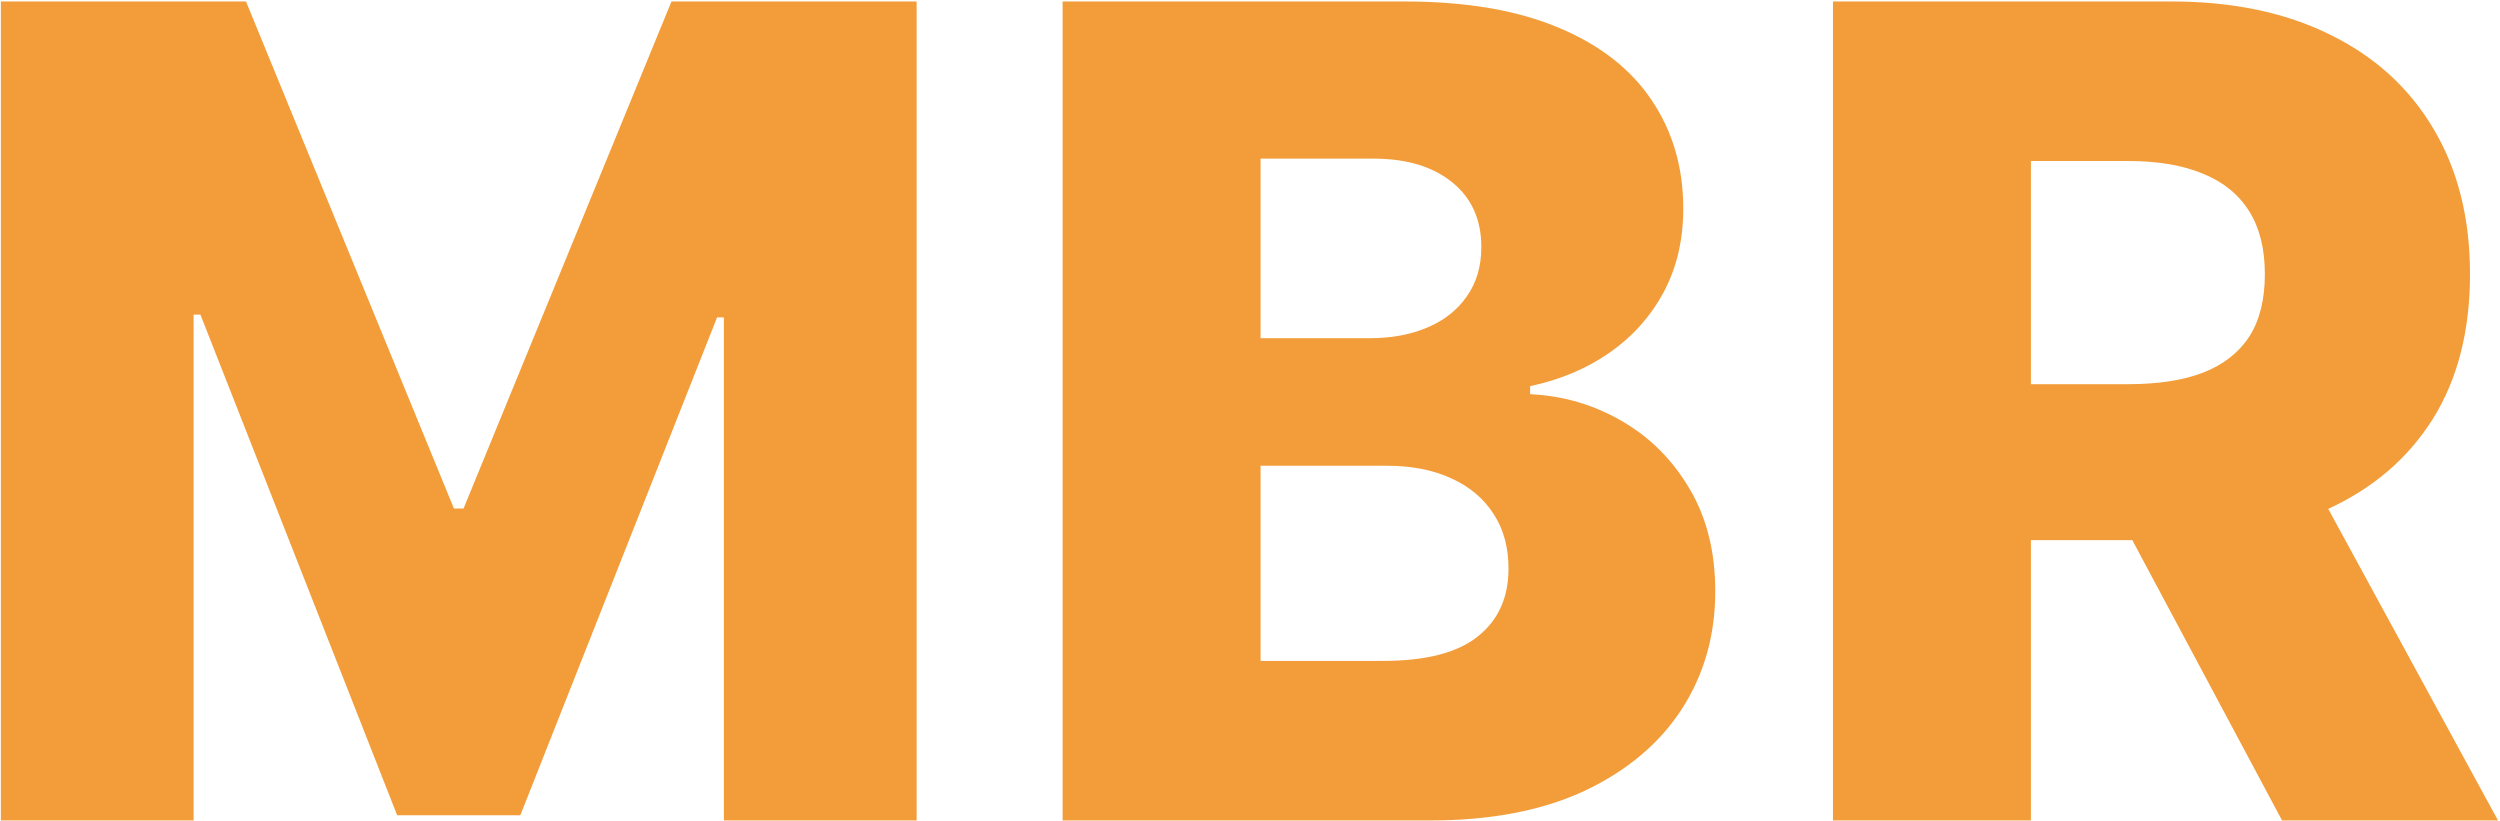
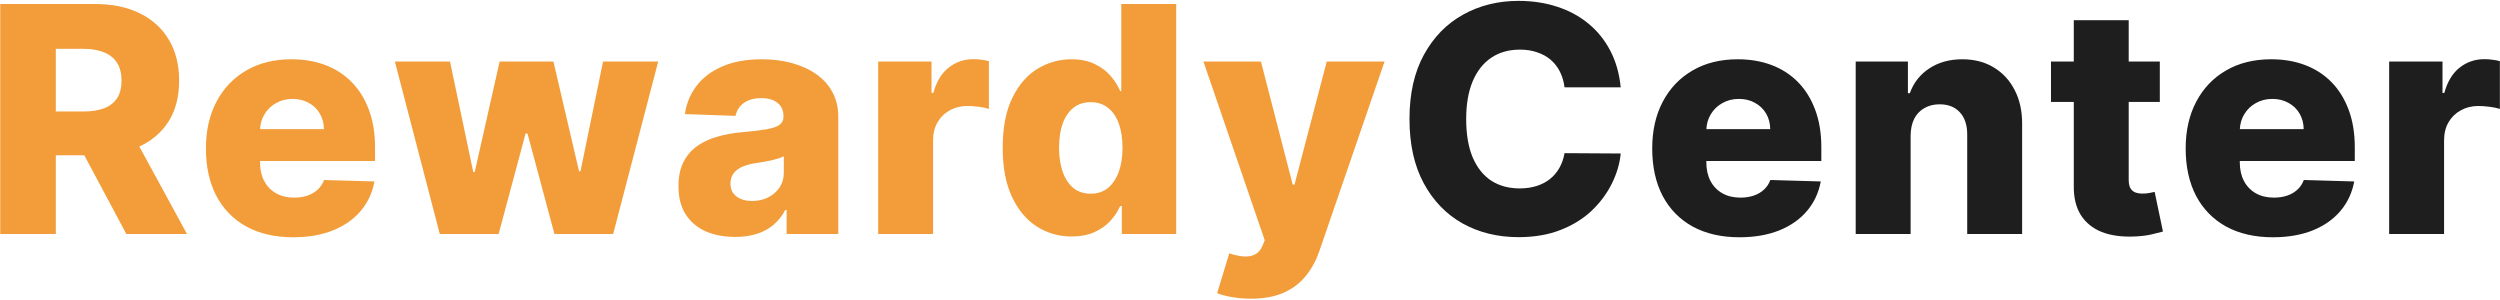
- <svg xmlns="http://www.w3.org/2000/svg" width="777" height="255" viewBox="0 0 777 255" fill="none">
-   <path d="M0.265 0.455H76.454L141.085 158.054H144.068L208.699 0.455H284.889V255H224.981V98.644H222.868L161.717 253.384H123.436L62.285 97.773H60.173V255H0.265V0.455ZM330.263 255V0.455H436.406C455.464 0.455 471.415 3.147 484.258 8.533C497.184 13.919 506.879 21.459 513.342 31.154C519.888 40.849 523.161 52.076 523.161 64.837C523.161 74.531 521.131 83.19 517.07 90.813C513.01 98.353 507.417 104.609 500.291 109.581C493.165 114.553 484.921 118.033 475.558 120.021V122.507C485.832 123.004 495.32 125.78 504.02 130.835C512.803 135.889 519.846 142.932 525.149 151.964C530.452 160.913 533.104 171.519 533.104 183.782C533.104 197.454 529.624 209.676 522.664 220.447C515.703 231.136 505.636 239.588 492.461 245.803C479.286 251.934 463.294 255 444.485 255H330.263ZM391.786 205.408H429.819C443.16 205.408 452.978 202.881 459.276 197.827C465.656 192.772 468.846 185.729 468.846 176.697C468.846 170.152 467.313 164.517 464.247 159.794C461.182 154.988 456.831 151.301 451.197 148.732C445.562 146.081 438.809 144.755 430.938 144.755H391.786V205.408ZM391.786 105.107H425.842C432.553 105.107 438.519 103.988 443.74 101.751C448.96 99.513 453.02 96.282 455.92 92.056C458.903 87.83 460.394 82.734 460.394 76.769C460.394 68.234 457.37 61.522 451.321 56.633C445.272 51.745 437.111 49.3 426.836 49.3H391.786V105.107ZM569.685 255V0.455H674.834C693.892 0.455 710.339 3.893 724.177 10.771C738.097 17.565 748.828 27.343 756.368 40.103C763.908 52.781 767.678 67.82 767.678 85.22C767.678 102.869 763.825 117.867 756.119 130.213C748.414 142.476 737.476 151.839 723.307 158.303C709.138 164.683 692.359 167.873 672.97 167.873H606.475V119.4H661.535C670.815 119.4 678.563 118.198 684.777 115.795C691.075 113.31 695.839 109.581 699.07 104.609C702.302 99.555 703.918 93.092 703.918 85.22C703.918 77.349 702.302 70.844 699.07 65.707C695.839 60.486 691.075 56.592 684.777 54.023C678.48 51.372 670.732 50.046 661.535 50.046H631.208V255H569.685ZM712.991 138.665L776.379 255H709.262L647.117 138.665H712.991Z" fill="#F29D39" />
+ <svg xmlns="http://www.w3.org/2000/svg" width="2767" height="331" viewBox="0 0 2767 331" fill="none">
+   <path d="M0.265 259V4.455H105.414C124.472 4.455 140.92 7.893 154.757 14.771C168.678 21.565 179.408 31.343 186.948 44.103C194.488 56.781 198.259 71.82 198.259 89.22C198.259 106.869 194.406 121.867 186.7 134.213C178.994 146.476 168.056 155.839 153.887 162.303C139.718 168.683 122.939 171.873 103.55 171.873H37.055V123.4H92.115C101.395 123.4 109.143 122.198 115.357 119.795C121.655 117.31 126.419 113.581 129.651 108.609C132.882 103.555 134.498 97.092 134.498 89.22C134.498 81.349 132.882 74.844 129.651 69.707C126.419 64.487 121.655 60.592 115.357 58.023C109.06 55.372 101.313 54.046 92.115 54.046H61.788V259H0.265ZM143.571 142.665L206.959 259H139.842L77.697 142.665H143.571ZM324.483 262.604C304.514 262.604 287.279 258.669 272.779 250.797C258.361 242.842 247.258 231.532 239.469 216.866C231.763 202.117 227.91 184.592 227.91 164.291C227.91 144.571 231.805 127.336 239.594 112.587C247.382 97.755 258.361 86.237 272.53 78.034C286.699 69.748 303.396 65.605 322.619 65.605C336.208 65.605 348.637 67.718 359.906 71.944C371.175 76.17 380.911 82.426 389.114 90.712C397.317 98.998 403.698 109.231 408.255 121.411C412.812 133.509 415.091 147.388 415.091 163.048V178.212H249.164V142.913H358.539C358.456 136.45 356.923 130.692 353.94 125.637C350.957 120.583 346.856 116.647 341.635 113.83C336.498 110.929 330.574 109.479 323.862 109.479C317.068 109.479 310.977 111.012 305.591 114.078C300.206 117.061 295.938 121.163 292.79 126.383C289.641 131.52 287.984 137.362 287.818 143.908V179.827C287.818 187.616 289.351 194.452 292.417 200.335C295.483 206.135 299.833 210.651 305.467 213.883C311.102 217.114 317.813 218.73 325.602 218.73C330.988 218.73 335.877 217.984 340.268 216.493C344.66 215.001 348.43 212.806 351.579 209.906C354.727 207.005 357.089 203.442 358.663 199.217L414.469 200.832C412.149 213.344 407.053 224.24 399.182 233.521C391.393 242.718 381.16 249.885 368.482 255.023C355.805 260.077 341.138 262.604 324.483 262.604ZM486.752 259L437.037 68.091H498.063L523.791 190.392H525.407L552.999 68.091H612.534L640.872 189.522H642.488L667.47 68.091H728.496L678.656 259H613.652L583.823 147.761H581.71L551.88 259H486.752ZM813.705 262.232C801.525 262.232 790.712 260.201 781.266 256.141C771.903 251.998 764.487 245.784 759.018 237.498C753.632 229.129 750.939 218.647 750.939 206.053C750.939 195.446 752.803 186.498 756.532 179.206C760.261 171.914 765.398 165.99 771.944 161.433C778.49 156.875 786.03 153.437 794.565 151.116C803.099 148.714 812.214 147.098 821.909 146.269C832.763 145.275 841.505 144.239 848.134 143.162C854.762 142.002 859.568 140.386 862.551 138.315C865.617 136.16 867.15 133.136 867.15 129.241V128.62C867.15 122.24 864.954 117.31 860.563 113.83C856.171 110.349 850.247 108.609 842.789 108.609C834.752 108.609 828.289 110.349 823.4 113.83C818.511 117.31 815.404 122.116 814.078 128.247L758.024 126.259C759.681 114.658 763.948 104.301 770.825 95.186C777.786 85.989 787.315 78.78 799.412 73.56C811.593 68.257 826.217 65.605 843.286 65.605C855.467 65.605 866.694 67.055 876.969 69.955C887.244 72.772 896.192 76.915 903.816 82.384C911.439 87.77 917.322 94.399 921.465 102.271C925.691 110.142 927.803 119.133 927.803 129.241V259H870.63V232.402H869.139C865.741 238.865 861.391 244.334 856.088 248.808C850.868 253.283 844.695 256.638 837.569 258.876C830.526 261.113 822.571 262.232 813.705 262.232ZM832.473 222.459C839.019 222.459 844.902 221.133 850.122 218.482C855.425 215.83 859.651 212.184 862.8 207.544C865.949 202.821 867.523 197.352 867.523 191.138V172.991C865.783 173.903 863.67 174.732 861.184 175.477C858.781 176.223 856.13 176.927 853.23 177.59C850.329 178.253 847.347 178.833 844.281 179.33C841.215 179.827 838.273 180.283 835.456 180.697C829.739 181.609 824.85 183.018 820.79 184.923C816.813 186.829 813.747 189.315 811.593 192.381C809.521 195.364 808.485 198.927 808.485 203.07C808.485 209.367 810.722 214.173 815.197 217.487C819.754 220.802 825.513 222.459 832.473 222.459ZM971.966 259V68.091H1031V102.892H1032.99C1036.47 90.297 1042.15 80.934 1050.02 74.802C1057.89 68.588 1067.05 65.481 1077.49 65.481C1080.31 65.481 1083.21 65.688 1086.19 66.102C1089.17 66.434 1091.95 66.972 1094.52 67.718V120.541C1091.62 119.547 1087.8 118.76 1083.08 118.18C1078.44 117.6 1074.3 117.31 1070.65 117.31C1063.44 117.31 1056.94 118.925 1051.14 122.157C1045.42 125.306 1040.91 129.739 1037.59 135.456C1034.36 141.09 1032.74 147.719 1032.74 155.342V259H971.966ZM1186.09 261.734C1172.01 261.734 1159.21 258.089 1147.69 250.797C1136.17 243.505 1126.97 232.568 1120.1 217.984C1113.22 203.401 1109.78 185.296 1109.78 163.67C1109.78 141.215 1113.34 122.737 1120.47 108.237C1127.6 93.736 1136.92 83.006 1148.44 76.045C1160.04 69.085 1172.51 65.605 1185.85 65.605C1195.87 65.605 1204.45 67.345 1211.57 70.825C1218.7 74.222 1224.58 78.614 1229.22 84C1233.86 89.386 1237.39 94.979 1239.79 100.779H1241.03V4.455H1301.81V259H1241.65V228.052H1239.79C1237.22 233.935 1233.57 239.445 1228.85 244.582C1224.13 249.72 1218.2 253.863 1211.08 257.011C1204.03 260.16 1195.71 261.734 1186.09 261.734ZM1207.22 214.38C1214.6 214.38 1220.9 212.308 1226.12 208.165C1231.34 203.94 1235.36 198.015 1238.17 190.392C1240.99 182.769 1242.4 173.82 1242.4 163.545C1242.4 153.105 1240.99 144.115 1238.17 136.575C1235.44 129.034 1231.42 123.234 1226.12 119.174C1220.9 115.114 1214.6 113.084 1207.22 113.084C1199.68 113.084 1193.3 115.155 1188.08 119.298C1182.86 123.441 1178.89 129.283 1176.15 136.823C1173.5 144.363 1172.17 153.271 1172.17 163.545C1172.17 173.82 1173.54 182.769 1176.28 190.392C1179.01 198.015 1182.95 203.94 1188.08 208.165C1193.3 212.308 1199.68 214.38 1207.22 214.38ZM1384.41 330.591C1377.12 330.591 1370.24 330.011 1363.78 328.851C1357.31 327.774 1351.76 326.324 1347.12 324.501L1360.54 280.378C1366.51 282.366 1371.9 283.527 1376.7 283.858C1381.59 284.189 1385.78 283.402 1389.26 281.496C1392.82 279.674 1395.55 276.401 1397.46 271.678L1399.82 265.96L1331.96 68.091H1395.59L1430.77 204.312H1432.76L1468.43 68.091H1532.44L1460.47 277.271C1456.99 287.711 1452.06 296.908 1445.68 304.863C1439.39 312.9 1431.22 319.198 1421.2 323.755C1411.25 328.312 1398.99 330.591 1384.41 330.591Z" fill="#F29D39" />
+   <path d="M1793.8 96.677H1731.65C1730.82 90.297 1729.12 84.539 1726.56 79.401C1723.99 74.264 1720.59 69.872 1716.36 66.227C1712.14 62.581 1707.12 59.805 1701.32 57.899C1695.61 55.91 1689.27 54.916 1682.31 54.916C1669.96 54.916 1659.31 57.941 1650.37 63.989C1641.5 70.038 1634.66 78.78 1629.86 90.215C1625.13 101.649 1622.77 115.487 1622.77 131.727C1622.77 148.631 1625.18 162.8 1629.98 174.234C1634.87 185.586 1641.71 194.162 1650.49 199.962C1659.36 205.68 1669.84 208.538 1681.94 208.538C1688.73 208.538 1694.9 207.668 1700.45 205.928C1706.09 204.188 1711.02 201.661 1715.25 198.347C1719.55 194.949 1723.08 190.848 1725.81 186.042C1728.63 181.153 1730.57 175.643 1731.65 169.511L1793.8 169.884C1792.72 181.153 1789.45 192.256 1783.98 203.194C1778.59 214.131 1771.18 224.116 1761.73 233.148C1752.28 242.097 1740.77 249.223 1727.18 254.526C1713.67 259.829 1698.18 262.48 1680.69 262.48C1657.66 262.48 1637.03 257.426 1618.8 247.317C1600.65 237.125 1586.32 222.293 1575.79 202.821C1565.27 183.349 1560.01 159.651 1560.01 131.727C1560.01 103.721 1565.35 79.981 1576.04 60.509C1586.73 41.037 1601.19 26.247 1619.42 16.138C1637.65 6.029 1658.07 0.974 1680.69 0.974C1696.1 0.974 1710.36 3.129 1723.45 7.438C1736.54 11.663 1748.06 17.878 1758 26.081C1767.94 34.201 1776.02 44.186 1782.24 56.035C1788.45 67.884 1792.3 81.431 1793.8 96.677ZM1925.24 262.604C1905.27 262.604 1888.04 258.669 1873.54 250.797C1859.12 242.842 1848.02 231.532 1840.23 216.866C1832.52 202.117 1828.67 184.592 1828.67 164.291C1828.67 144.571 1832.56 127.336 1840.35 112.587C1848.14 97.755 1859.12 86.237 1873.29 78.034C1887.46 69.748 1904.15 65.605 1923.38 65.605C1936.97 65.605 1949.39 67.718 1960.66 71.944C1971.93 76.17 1981.67 82.426 1989.87 90.712C1998.08 98.998 2004.46 109.231 2009.01 121.411C2013.57 133.509 2015.85 147.388 2015.85 163.048V178.212H1849.92V142.913H1959.3C1959.21 136.45 1957.68 130.692 1954.7 125.637C1951.72 120.583 1947.61 116.647 1942.39 113.83C1937.26 110.929 1931.33 109.479 1924.62 109.479C1917.83 109.479 1911.74 111.012 1906.35 114.078C1900.96 117.061 1896.7 121.163 1893.55 126.383C1890.4 131.52 1888.74 137.362 1888.58 143.908V179.827C1888.58 187.616 1890.11 194.452 1893.17 200.335C1896.24 206.135 1900.59 210.651 1906.22 213.883C1911.86 217.114 1918.57 218.73 1926.36 218.73C1931.75 218.73 1936.63 217.984 1941.03 216.493C1945.42 215.001 1949.19 212.806 1952.34 209.906C1955.49 207.005 1957.85 203.442 1959.42 199.217L2015.23 200.832C2012.91 213.344 2007.81 224.24 1999.94 233.521C1992.15 242.718 1981.92 249.885 1969.24 255.023C1956.56 260.077 1941.9 262.604 1925.24 262.604ZM2114.67 150.122V259H2053.89V68.091H2111.68V103.141H2113.8C2118.02 91.457 2125.23 82.301 2135.42 75.673C2145.62 68.961 2157.75 65.605 2171.84 65.605C2185.26 65.605 2196.91 68.629 2206.77 74.678C2216.71 80.644 2224.42 89.013 2229.88 99.785C2235.44 110.474 2238.17 122.986 2238.09 137.32V259H2177.31V149.252C2177.39 138.646 2174.7 130.36 2169.23 124.394C2163.84 118.428 2156.35 115.445 2146.73 115.445C2140.35 115.445 2134.72 116.854 2129.83 119.671C2125.03 122.406 2121.3 126.341 2118.64 131.479C2116.08 136.616 2114.75 142.83 2114.67 150.122ZM2390.48 68.091V112.835H2270.04V68.091H2390.48ZM2295.27 22.352H2356.05V198.968C2356.05 202.697 2356.63 205.721 2357.79 208.041C2359.03 210.278 2360.81 211.894 2363.13 212.888C2365.45 213.8 2368.23 214.256 2371.46 214.256C2373.78 214.256 2376.22 214.049 2378.79 213.634C2381.44 213.137 2383.43 212.723 2384.76 212.391L2393.96 256.266C2391.06 257.094 2386.95 258.13 2381.65 259.373C2376.43 260.616 2370.17 261.403 2362.88 261.734C2348.63 262.397 2336.41 260.74 2326.22 256.763C2316.11 252.703 2308.36 246.405 2302.98 237.871C2297.67 229.336 2295.1 218.606 2295.27 205.68V22.352ZM2515.67 262.604C2495.71 262.604 2478.47 258.669 2463.97 250.797C2449.55 242.842 2438.45 231.532 2430.66 216.866C2422.95 202.117 2419.1 184.592 2419.1 164.291C2419.1 144.571 2423 127.336 2430.78 112.587C2438.57 97.755 2449.55 86.237 2463.72 78.034C2477.89 69.748 2494.59 65.605 2513.81 65.605C2527.4 65.605 2539.83 67.718 2551.1 71.944C2562.37 76.17 2572.1 82.426 2580.31 90.712C2588.51 98.998 2594.89 109.231 2599.45 121.411C2604 133.509 2606.28 147.388 2606.28 163.048V178.212H2440.36V142.913H2549.73C2549.65 136.45 2548.11 130.692 2545.13 125.637C2542.15 120.583 2538.05 116.647 2532.83 113.83C2527.69 110.929 2521.77 109.479 2515.05 109.479C2508.26 109.479 2502.17 111.012 2496.78 114.078C2491.4 117.061 2487.13 121.163 2483.98 126.383C2480.83 131.52 2479.18 137.362 2479.01 143.908V179.827C2479.01 187.616 2480.54 194.452 2483.61 200.335C2486.67 206.135 2491.02 210.651 2496.66 213.883C2502.29 217.114 2509 218.73 2516.79 218.73C2522.18 218.73 2527.07 217.984 2531.46 216.493C2535.85 215.001 2539.62 212.806 2542.77 209.906C2545.92 207.005 2548.28 203.442 2549.85 199.217L2605.66 200.832C2603.34 213.344 2598.24 224.24 2590.37 233.521C2582.58 242.718 2572.35 249.885 2559.67 255.023C2547 260.077 2532.33 262.604 2515.67 262.604ZM2644.32 259V68.091H2703.36V102.892H2705.35C2708.83 90.297 2714.51 80.934 2722.38 74.802C2730.25 68.588 2739.41 65.481 2749.85 65.481C2752.66 65.481 2755.56 65.688 2758.55 66.102C2761.53 66.434 2764.3 66.972 2766.87 67.718V120.541C2763.97 119.547 2760.16 118.76 2755.44 118.18C2750.8 117.6 2746.66 117.31 2743.01 117.31C2735.8 117.31 2729.3 118.925 2723.5 122.157C2717.78 125.306 2713.26 129.739 2709.95 135.456C2706.72 141.09 2705.1 147.719 2705.1 155.342V259H2644.32Z" fill="#1E1E1E" />
</svg>
